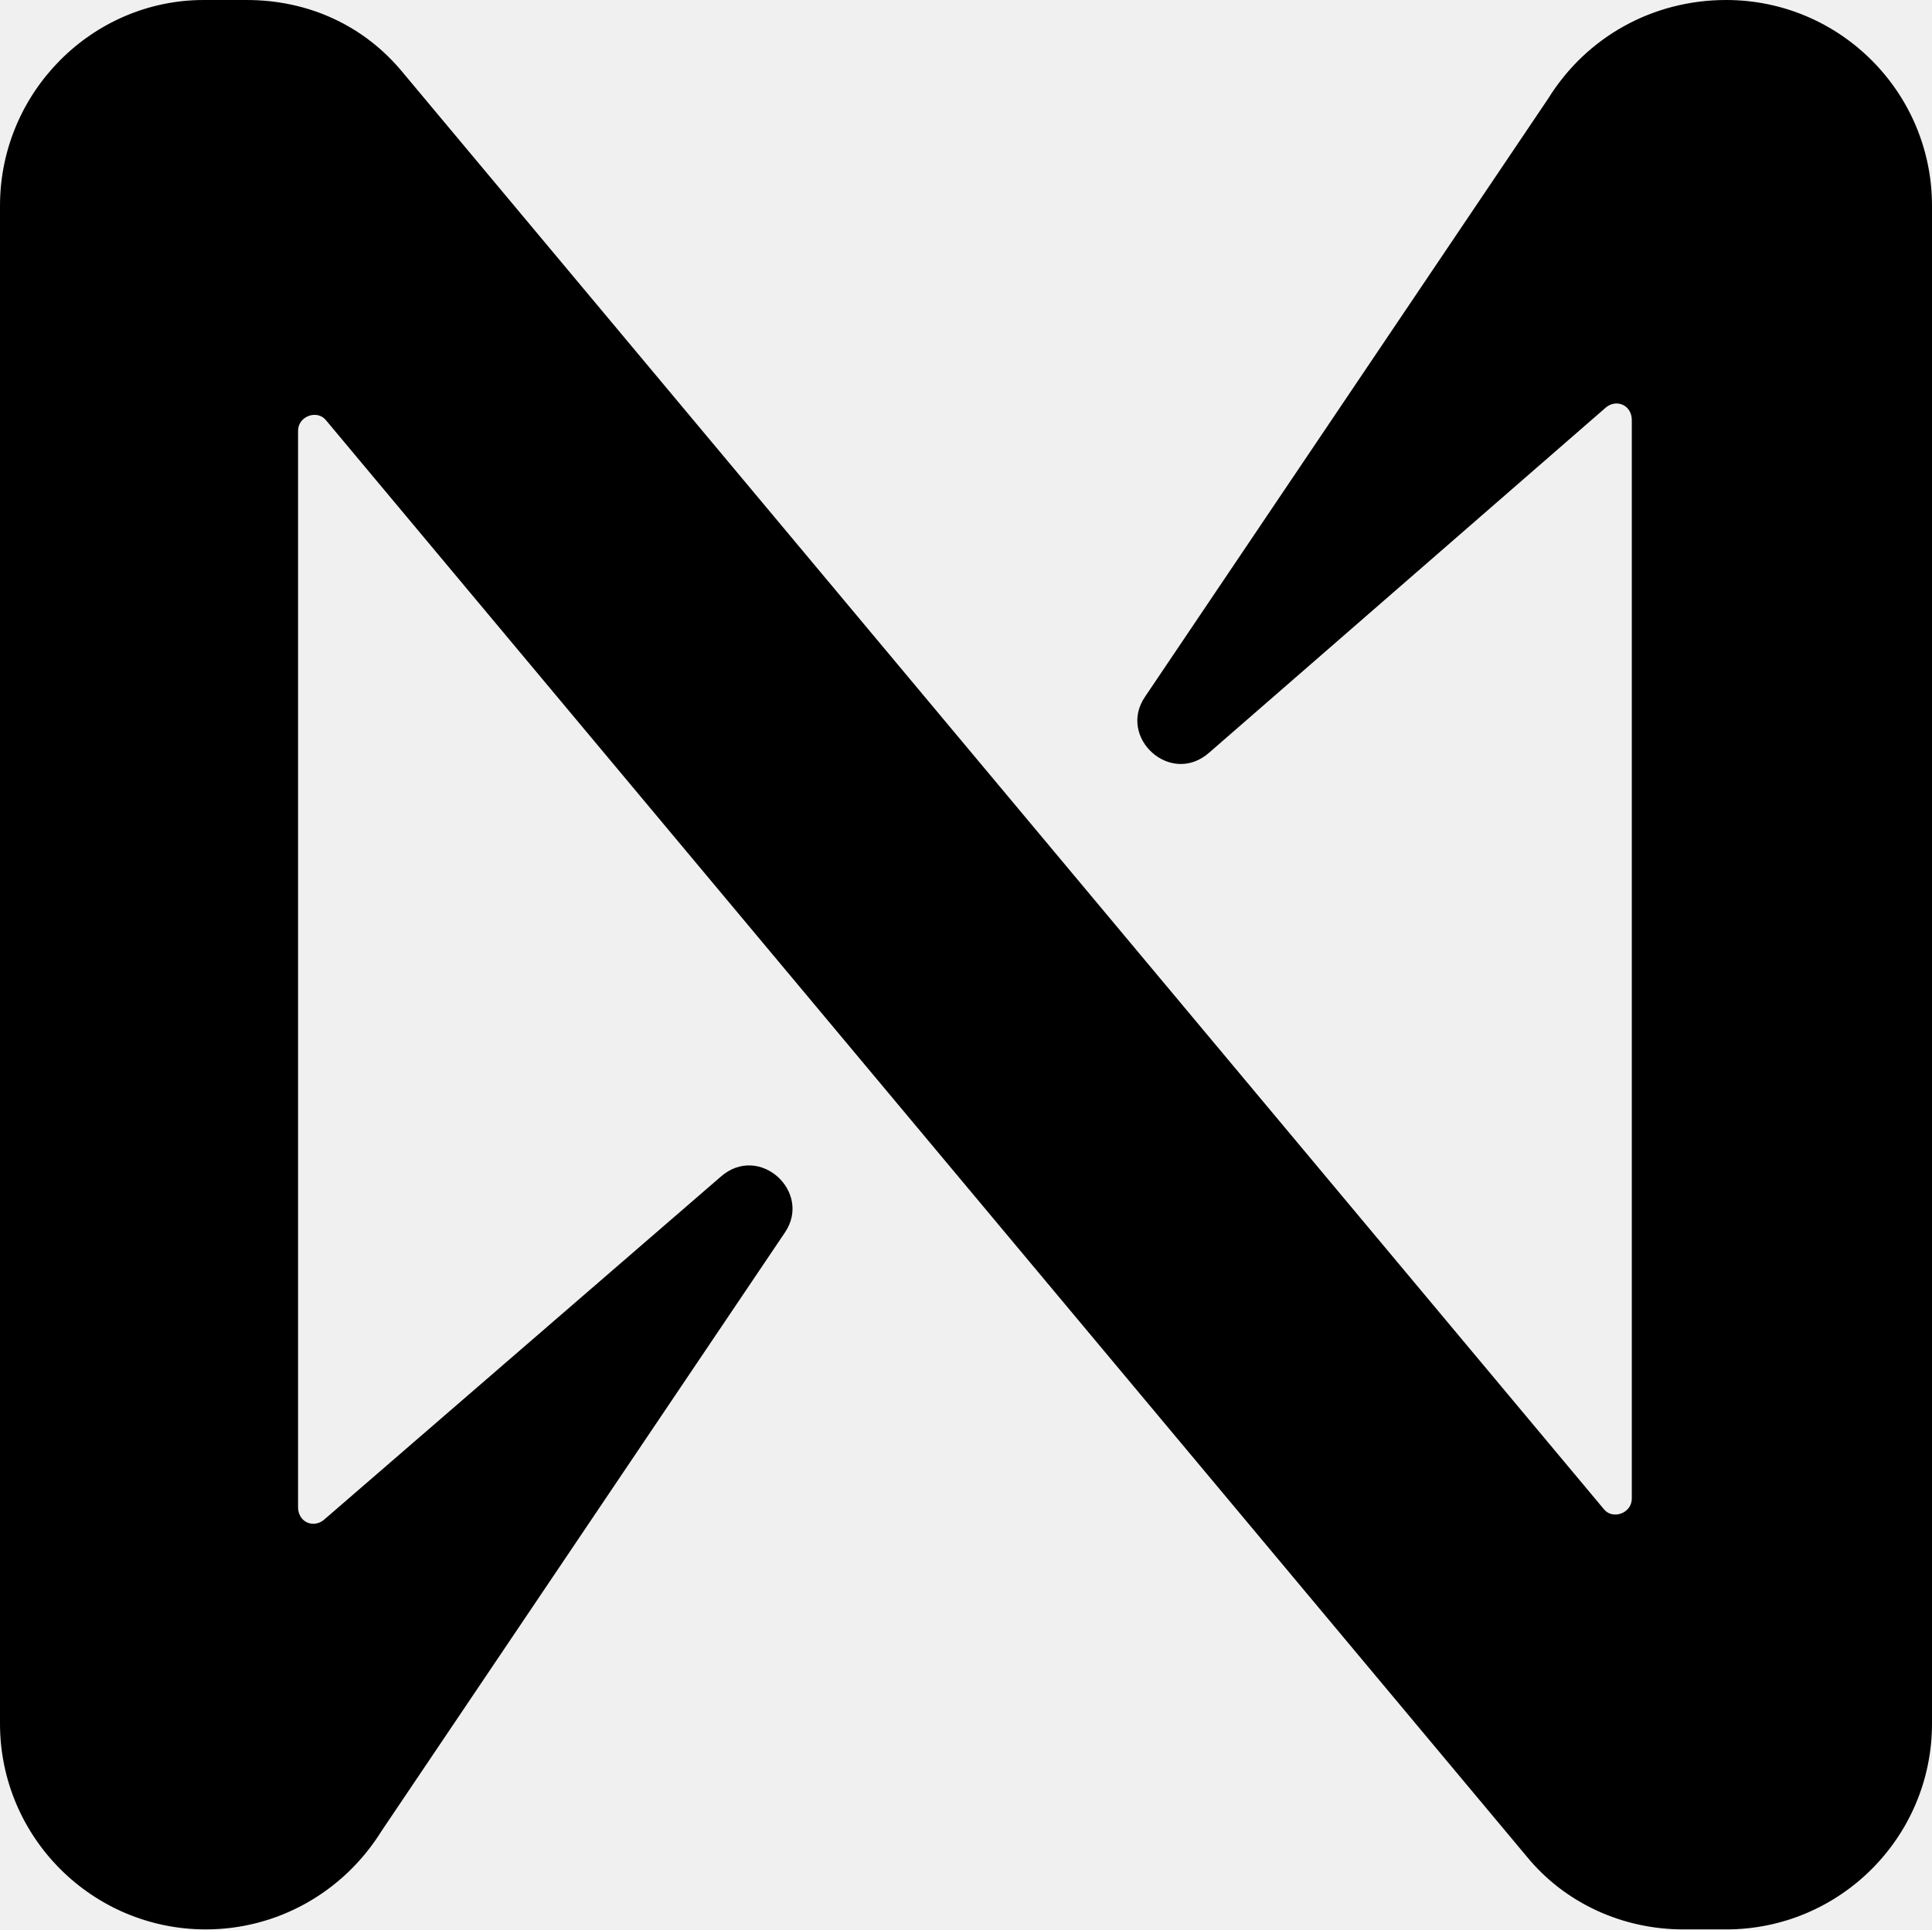
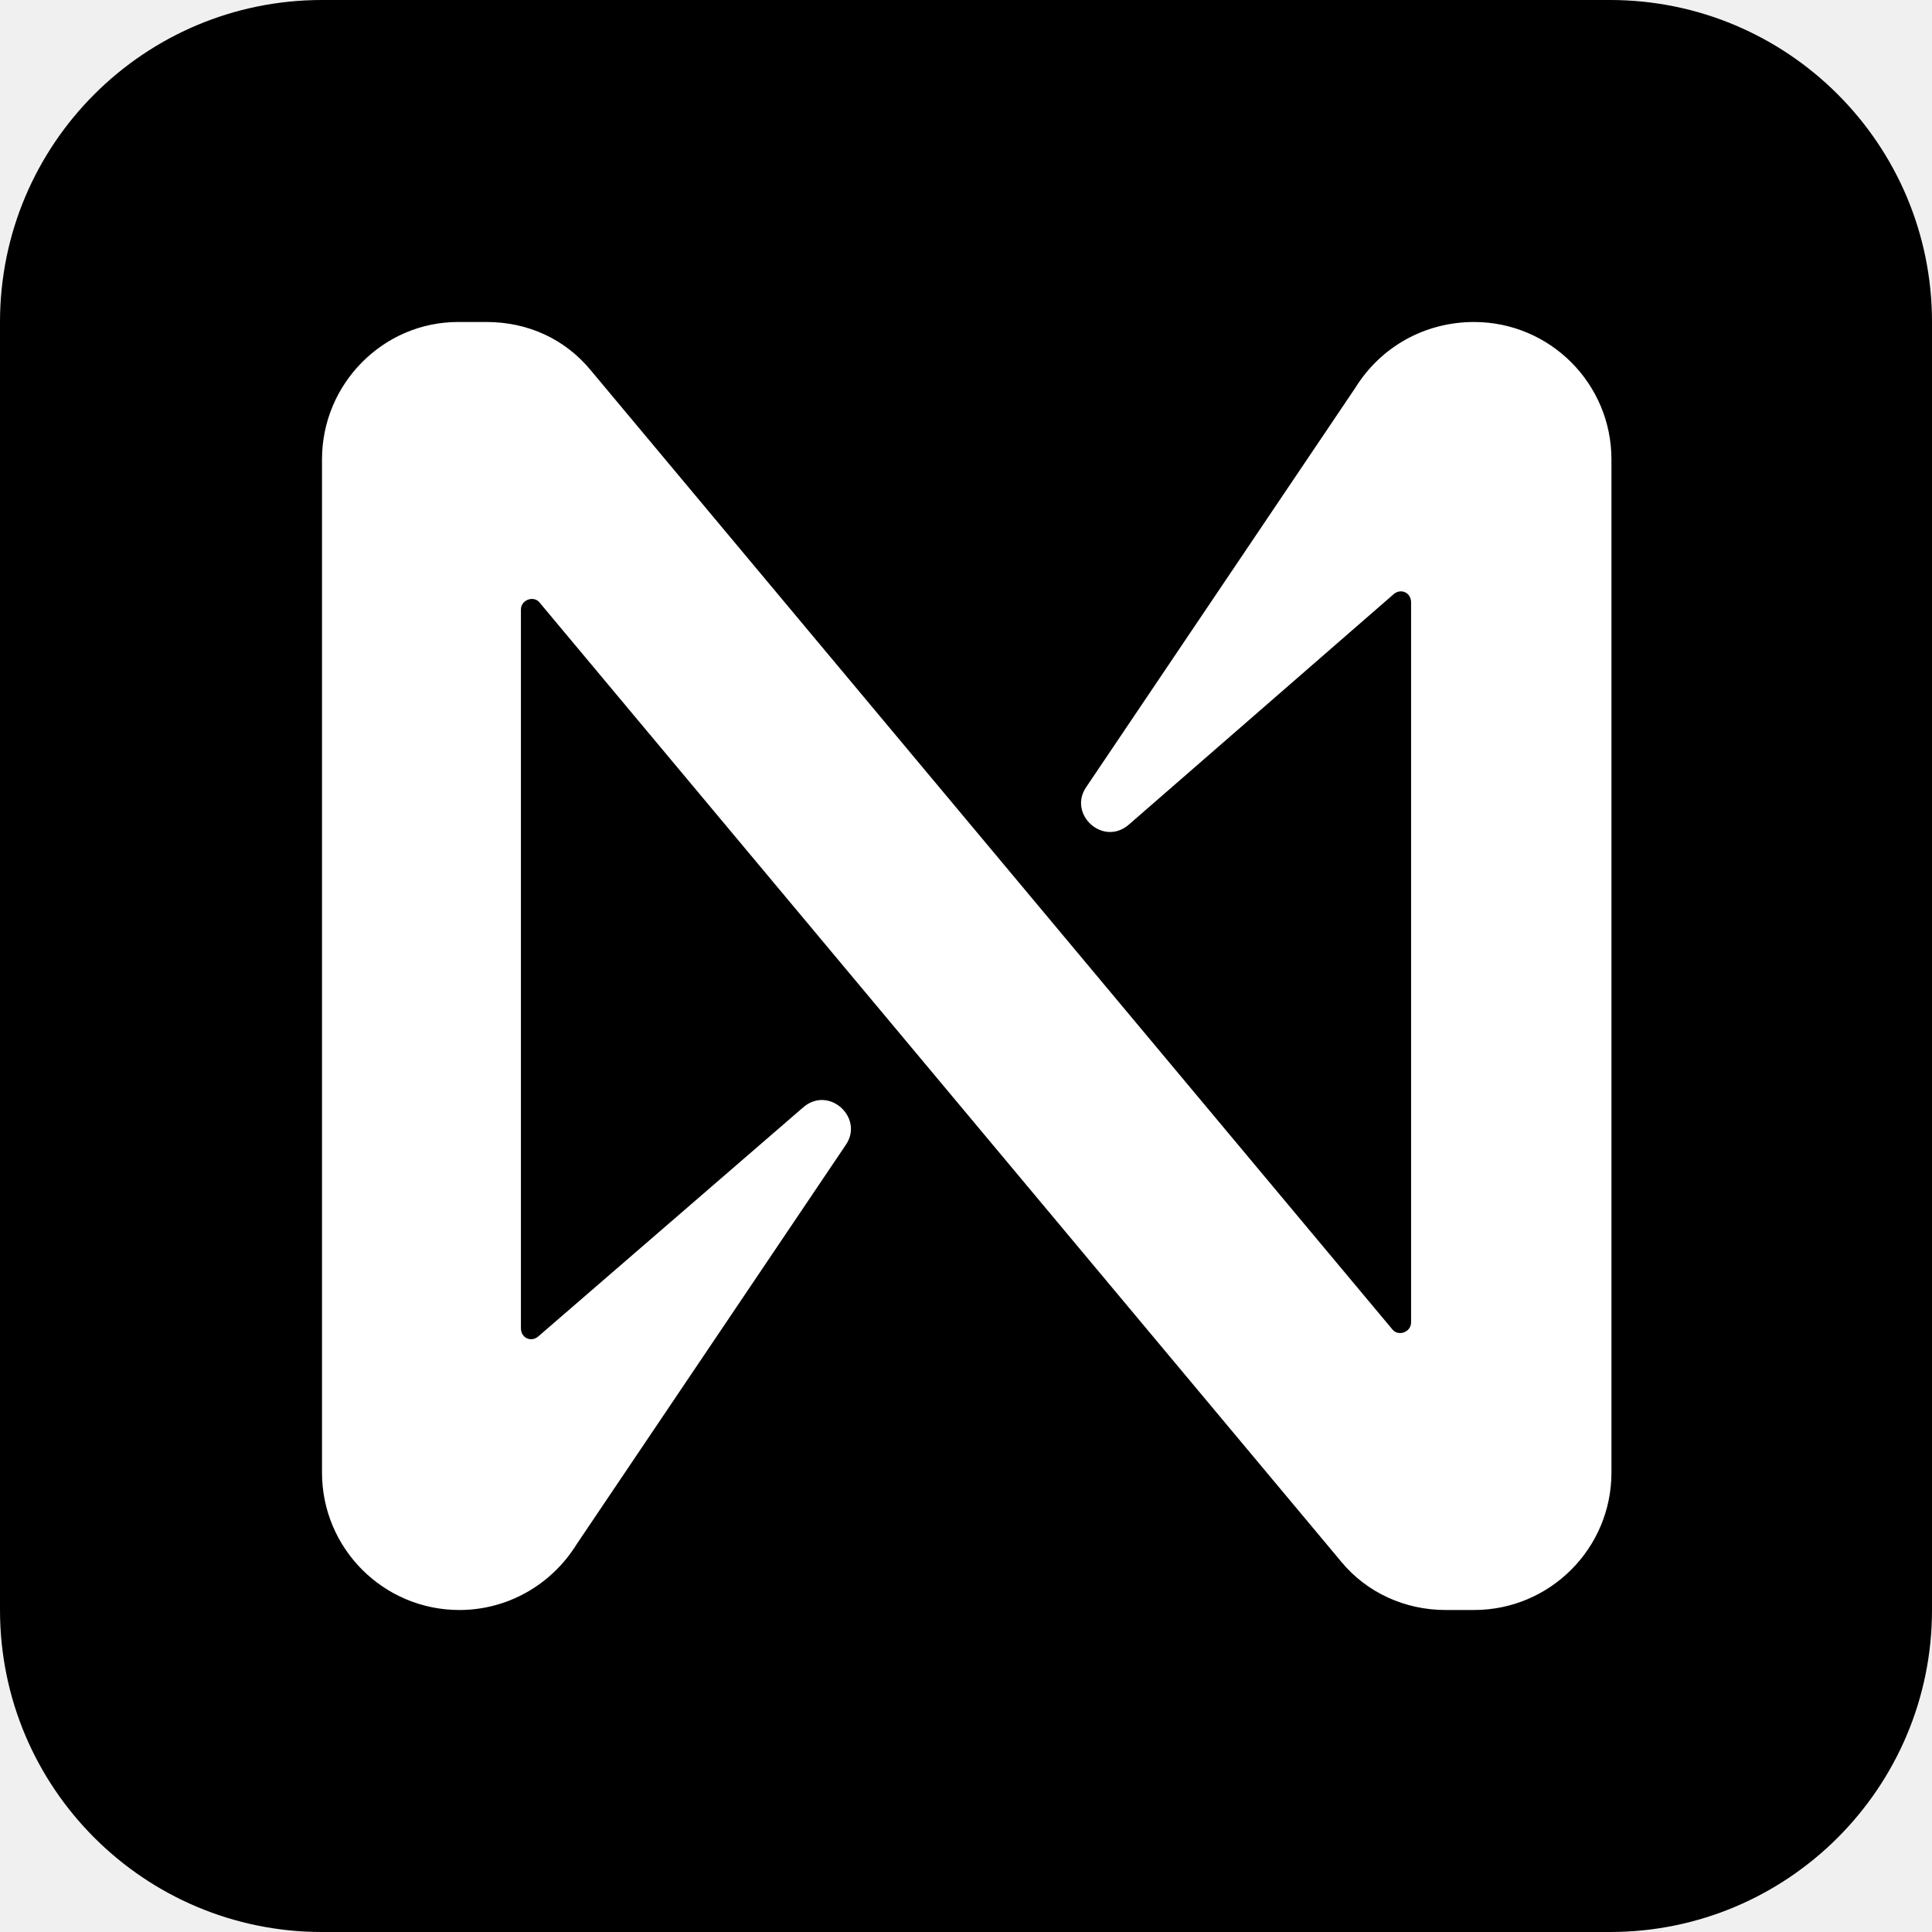
- <svg xmlns="http://www.w3.org/2000/svg" version="1.1" id="Layer_1" x="0px" y="0px" viewBox="0 0 90.1 90" style="enable-background:new 0 0 90.1 90;" xml:space="preserve">
-   <path d="M72.2,4.6L53.4,32.5c-1.3,1.9,1.2,4.2,3,2.6L74.9,19c0.5-0.4,1.2-0.1,1.2,0.6v50.3c0,0.7-0.9,1-1.3,0.5l-56-67  C17,1.2,14.4,0,11.5,0h-2C4.3,0,0,4.3,0,9.6v70.8C0,85.7,4.3,90,9.6,90c3.3,0,6.4-1.7,8.2-4.6l18.8-27.9c1.3-1.9-1.2-4.2-3-2.6  l-18.5,16c-0.5,0.4-1.2,0.1-1.2-0.6V20.1c0-0.7,0.9-1,1.3-0.5l56,67c1.8,2.2,4.5,3.4,7.3,3.4h2c5.3,0,9.6-4.3,9.6-9.6V9.6  c0-5.3-4.3-9.6-9.6-9.6C77.1,0,74,1.7,72.2,4.6z" />
+ <svg xmlns="http://www.w3.org/2000/svg" width="24" height="24" viewBox="0 0 24 24" fill="none">
+   <rect width="24" height="24" rx="4" fill="black" />
+   <path d="M16.836 4.818L13.493 9.778C13.262 10.116 13.707 10.524 14.027 10.24L17.316 7.378C17.404 7.307 17.529 7.36 17.529 7.484V16.427C17.529 16.551 17.369 16.604 17.298 16.516L7.342 4.604C7.022 4.213 6.56 4 6.044 4H5.689C4.764 4 4 4.764 4 5.707V18.293C4 19.236 4.764 20 5.707 20C6.293 20 6.844 19.698 7.164 19.182L10.507 14.222C10.738 13.884 10.293 13.476 9.973 13.76L6.684 16.604C6.596 16.676 6.471 16.622 6.471 16.498V7.573C6.471 7.449 6.631 7.396 6.702 7.484L16.658 19.396C16.978 19.787 17.458 20 17.956 20H18.311C19.253 20 20.018 19.236 20.018 18.293V5.707C20.018 4.764 19.253 4 18.311 4C17.707 4 17.156 4.302 16.836 4.818Z" fill="white" />
</svg>
